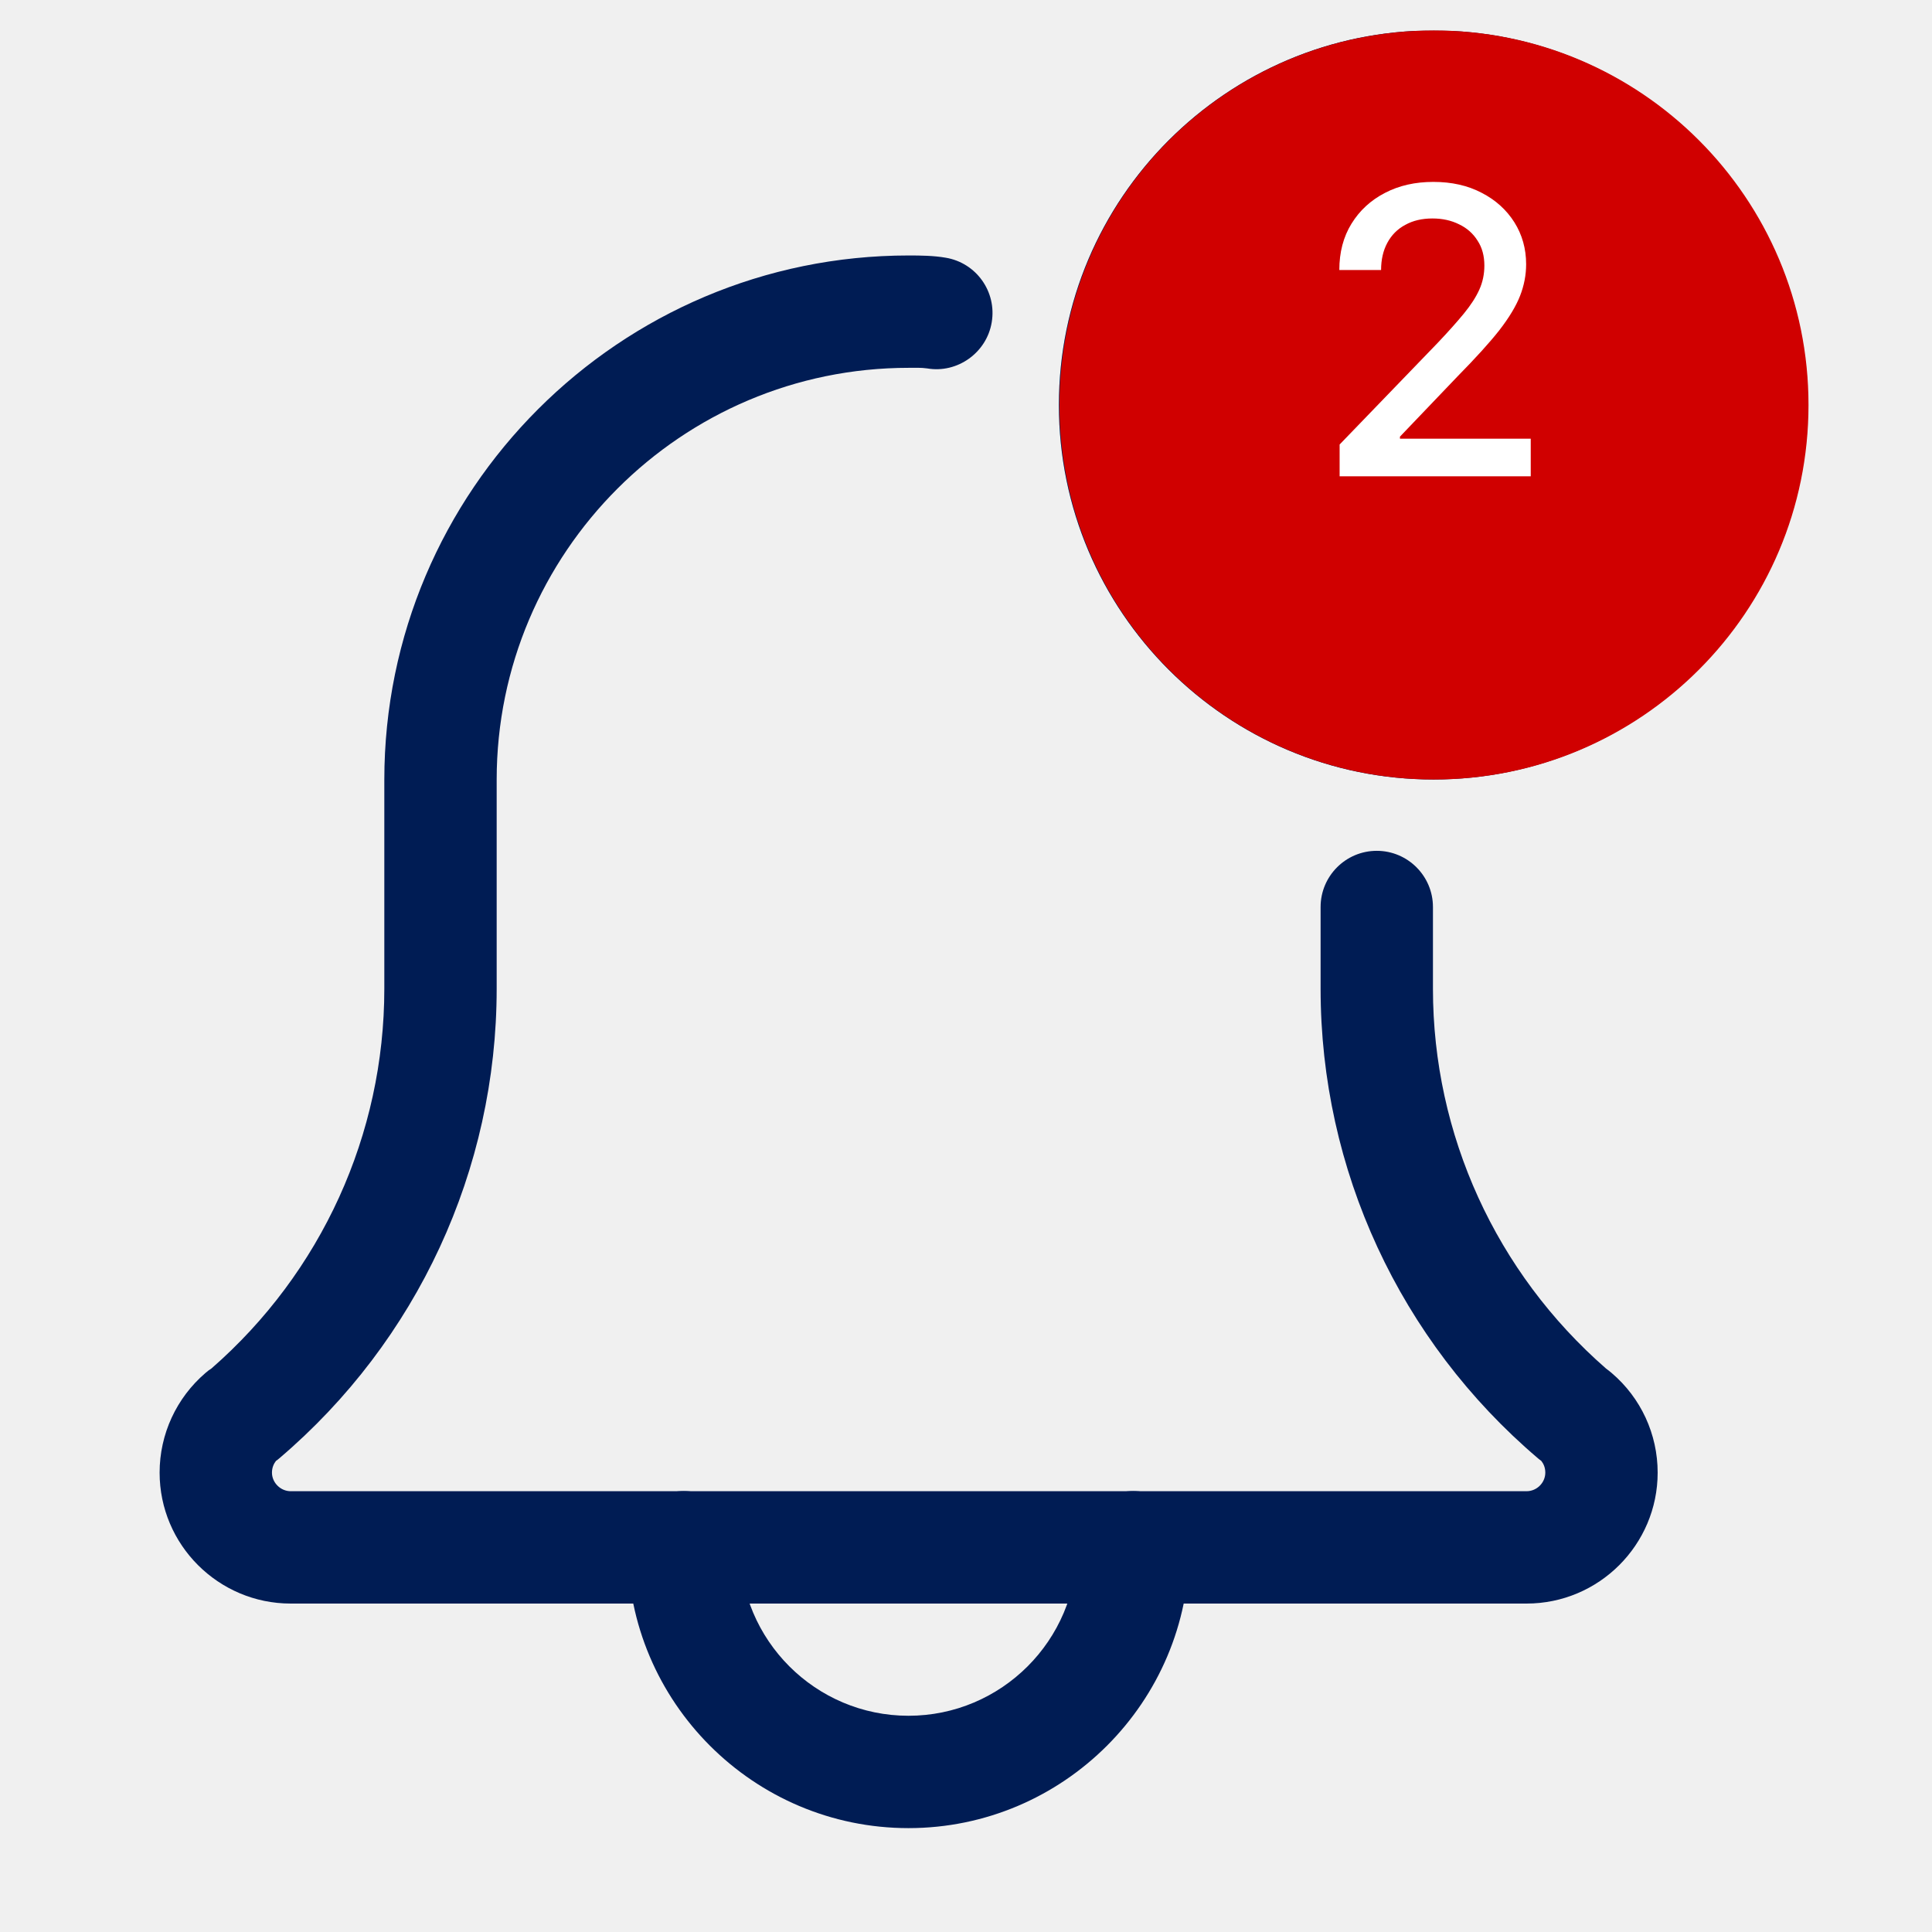
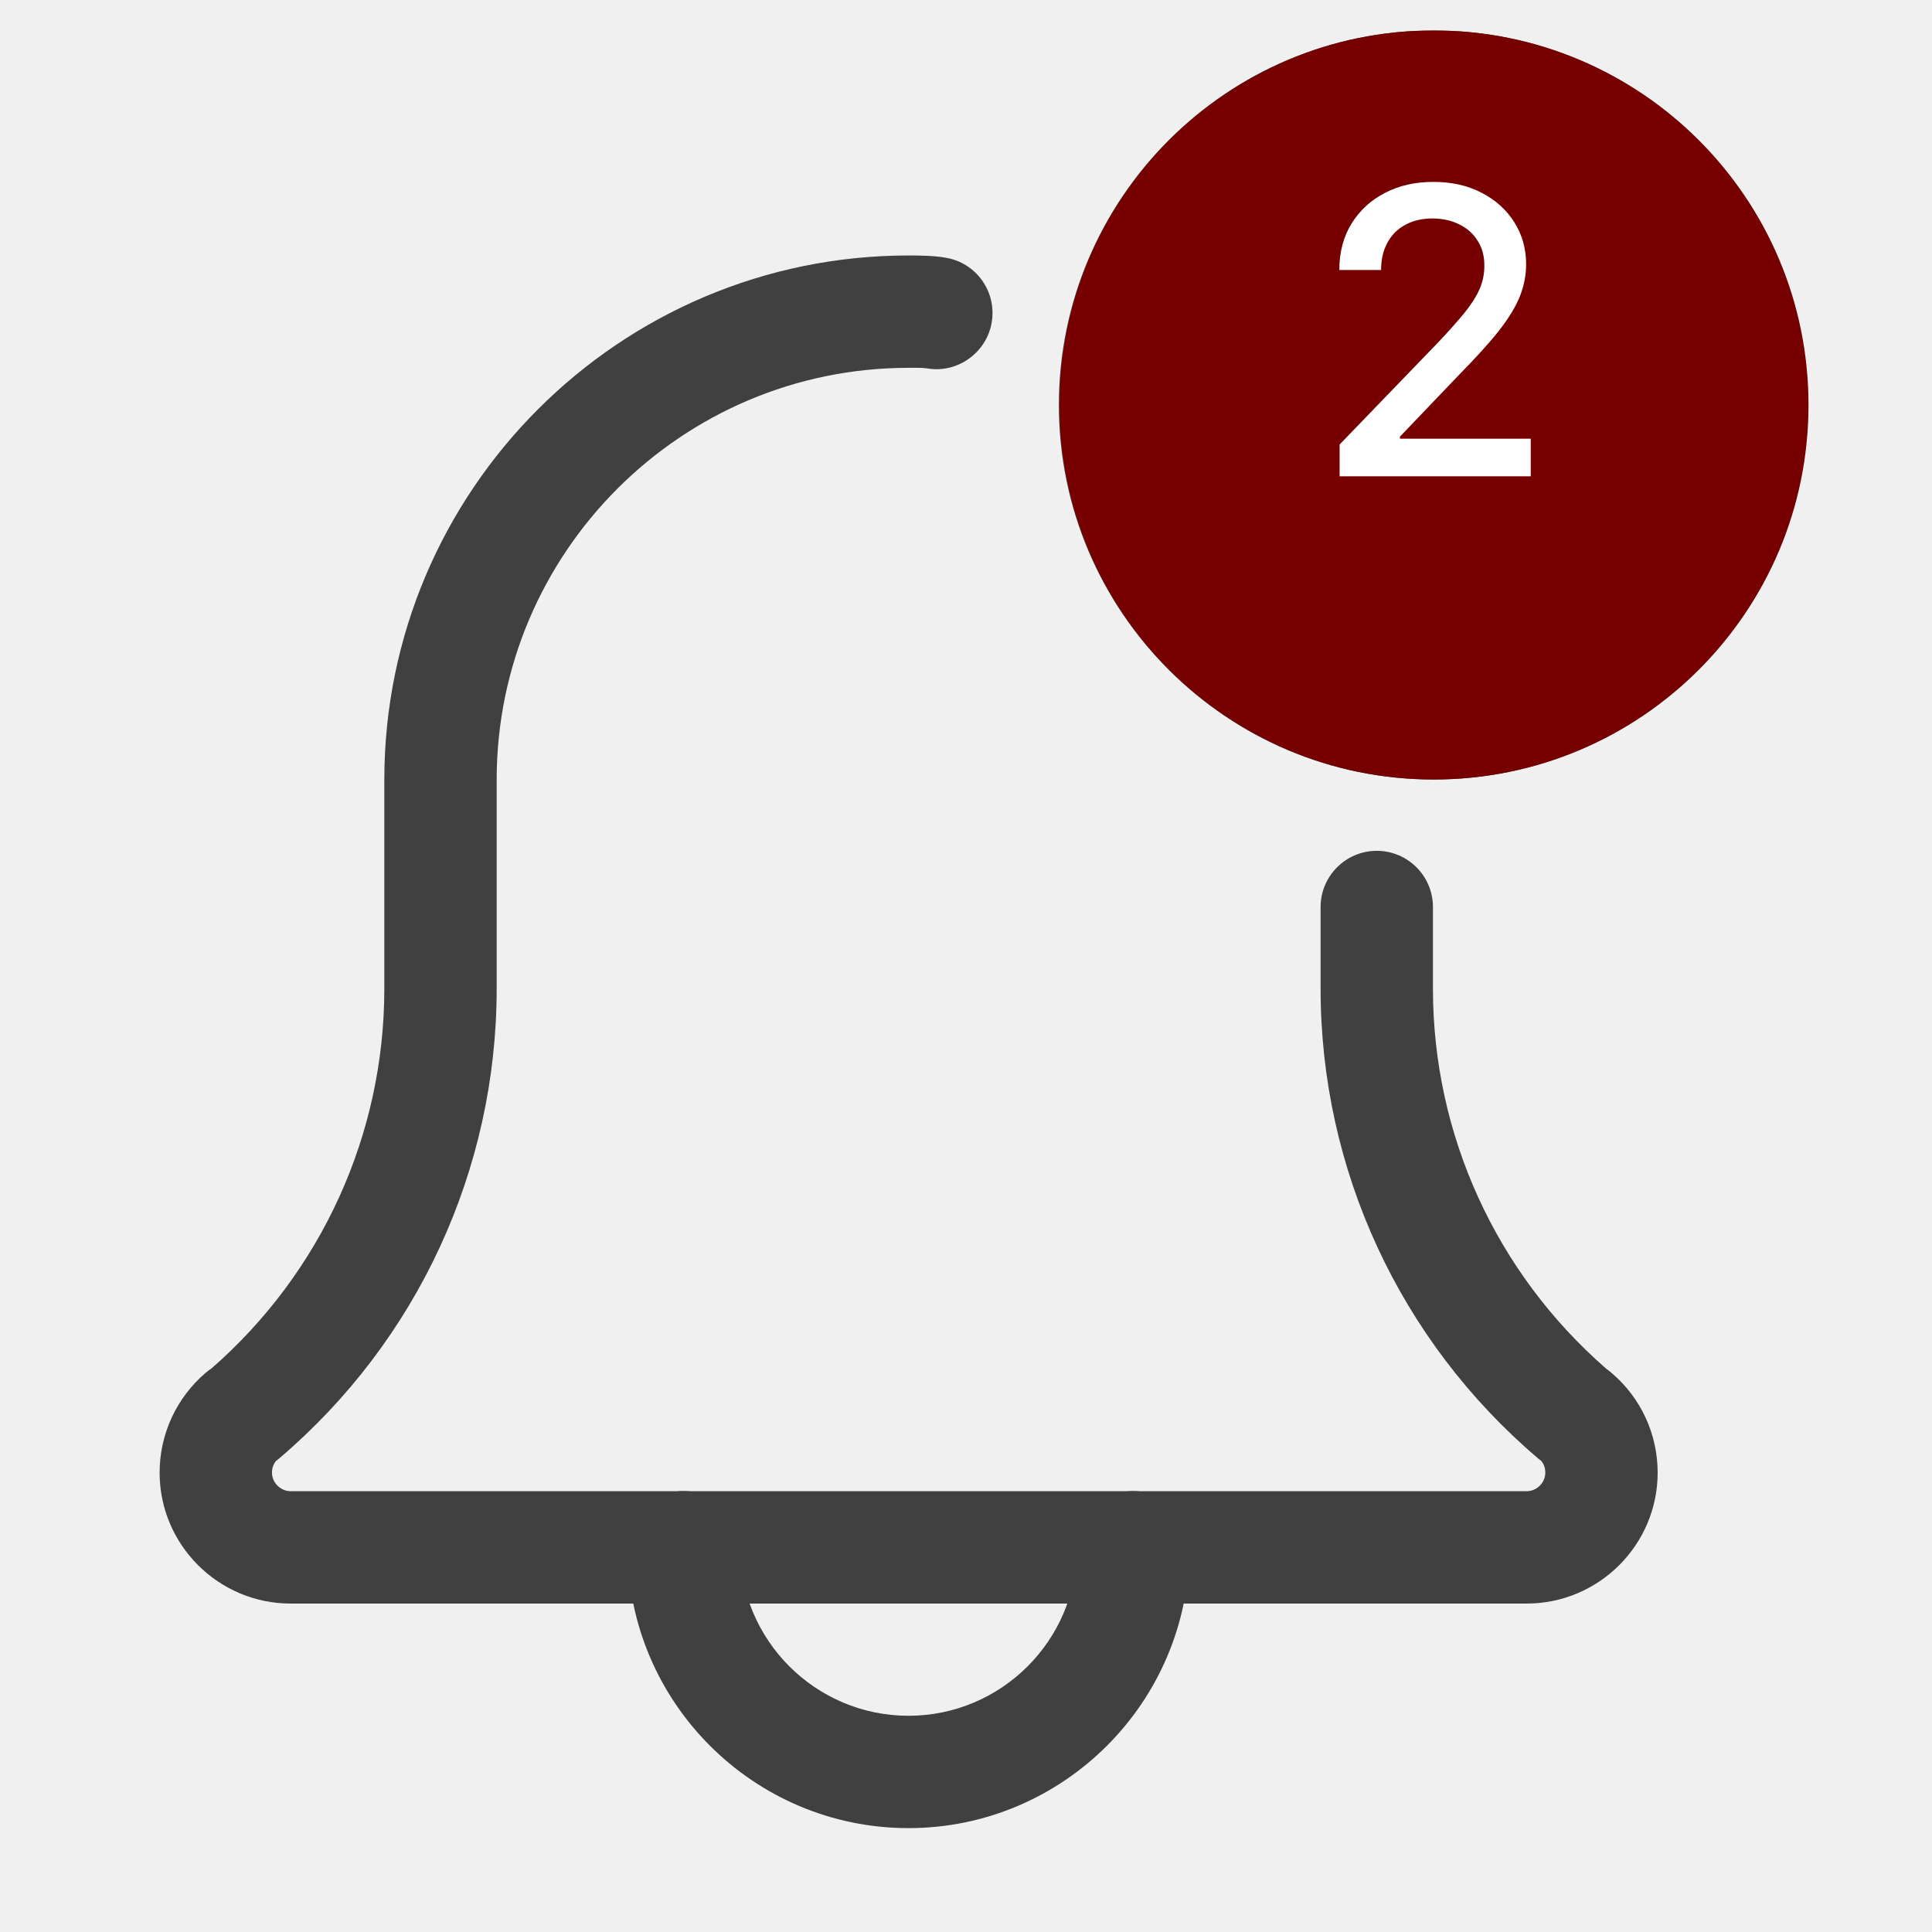
<svg xmlns="http://www.w3.org/2000/svg" width="13" height="13" viewBox="0 0 13 13" fill="none">
  <g clip-path="url(#clip0_1735_815)">
    <path d="M6.113 12.301C5.071 12.301 4.223 11.453 4.223 10.411C4.223 10.203 4.392 10.033 4.601 10.033C4.809 10.033 4.979 10.203 4.979 10.411C4.979 11.037 5.488 11.545 6.113 11.545C6.738 11.545 7.247 11.037 7.247 10.411C7.247 10.203 7.416 10.033 7.625 10.033C7.833 10.033 8.003 10.203 8.003 10.411C8.003 11.453 7.154 12.301 6.113 12.301Z" fill="url(#paint0_linear_1735_815)" />
    <path d="M10.272 10.79H1.956C1.47 10.79 1.074 10.395 1.074 9.909C1.074 9.65 1.187 9.406 1.383 9.238C1.395 9.227 1.409 9.217 1.423 9.208C2.163 8.562 2.586 7.633 2.586 6.653V5.247C2.586 3.301 4.169 1.719 6.114 1.719C6.195 1.719 6.282 1.72 6.363 1.734C6.569 1.768 6.708 1.963 6.673 2.169C6.639 2.374 6.441 2.514 6.239 2.479C6.198 2.473 6.154 2.475 6.114 2.475C4.586 2.475 3.342 3.718 3.342 5.247L3.342 6.653C3.342 7.87 2.808 9.023 1.879 9.813C1.872 9.819 1.865 9.825 1.857 9.83C1.843 9.848 1.83 9.874 1.83 9.909C1.83 9.977 1.888 10.034 1.956 10.034H10.272C10.341 10.034 10.398 9.977 10.398 9.909C10.398 9.873 10.385 9.848 10.371 9.83C10.363 9.825 10.357 9.819 10.349 9.813C9.419 9.022 8.886 7.87 8.886 6.653V6.103C8.886 5.895 9.055 5.725 9.264 5.725C9.473 5.725 9.642 5.895 9.642 6.103V6.653C9.642 7.634 10.066 8.563 10.807 9.209C10.82 9.219 10.833 9.228 10.845 9.239C11.041 9.406 11.154 9.65 11.154 9.909C11.154 10.395 10.758 10.79 10.272 10.79Z" fill="url(#paint1_linear_1735_815)" />
    <mask id="path-3-inside-1_1735_815" fill="white">
      <path d="M9.645 5.245C8.255 5.245 7.125 4.115 7.125 2.725C7.125 1.336 8.255 0.205 9.645 0.205C11.034 0.205 12.165 1.336 12.165 2.725C12.165 4.115 11.034 5.245 9.645 5.245ZM9.645 0.961C8.672 0.961 7.881 1.752 7.881 2.725C7.881 3.698 8.672 4.489 9.645 4.489C10.618 4.489 11.409 3.698 11.409 2.725C11.409 1.752 10.618 0.961 9.645 0.961Z" />
    </mask>
    <path d="M9.645 5.245C8.255 5.245 7.125 4.115 7.125 2.725C7.125 1.336 8.255 0.205 9.645 0.205C11.034 0.205 12.165 1.336 12.165 2.725C12.165 4.115 11.034 5.245 9.645 5.245ZM9.645 0.961C8.672 0.961 7.881 1.752 7.881 2.725C7.881 3.698 8.672 4.489 9.645 4.489C10.618 4.489 11.409 3.698 11.409 2.725C11.409 1.752 10.618 0.961 9.645 0.961Z" fill="#C4C4C4" />
    <path d="M9.645 1.885C10.111 1.885 10.485 2.259 10.485 2.725H3.765C3.765 5.97 6.4 8.605 9.645 8.605V1.885ZM10.485 2.725C10.485 3.191 10.111 3.565 9.645 3.565V-3.155C6.4 -3.155 3.765 -0.52 3.765 2.725H10.485ZM9.645 3.565C9.179 3.565 8.805 3.191 8.805 2.725L15.525 2.725C15.525 -0.52 12.89 -3.155 9.645 -3.155V3.565ZM8.805 2.725C8.805 2.259 9.179 1.885 9.645 1.885V8.605C12.89 8.605 15.525 5.97 15.525 2.725L8.805 2.725ZM9.645 -2.399C6.817 -2.399 4.521 -0.103 4.521 2.725L11.241 2.725C11.241 3.608 10.528 4.321 9.645 4.321V-2.399ZM4.521 2.725C4.521 5.553 6.817 7.849 9.645 7.849V1.129C10.528 1.129 11.241 1.842 11.241 2.725L4.521 2.725ZM9.645 7.849C12.473 7.849 14.769 5.553 14.769 2.725L8.049 2.725C8.049 1.842 8.762 1.129 9.645 1.129V7.849ZM14.769 2.725C14.769 -0.103 12.473 -2.399 9.645 -2.399V4.321C8.762 4.321 8.049 3.608 8.049 2.725L14.769 2.725Z" fill="url(#paint2_linear_1735_815)" mask="url(#path-3-inside-1_1735_815)" />
-     <circle cx="9.649" cy="2.725" r="2.52" fill="#D00000" />
+     <circle cx="9.649" cy="2.725" r="2.52" fill="#760000" />
    <path d="M9.014 3.205V2.991L9.675 2.306C9.746 2.231 9.804 2.166 9.85 2.11C9.896 2.054 9.931 2 9.954 1.949C9.977 1.898 9.988 1.844 9.988 1.787C9.988 1.722 9.973 1.666 9.942 1.619C9.912 1.571 9.87 1.534 9.817 1.509C9.765 1.483 9.705 1.47 9.639 1.47C9.569 1.47 9.508 1.484 9.456 1.513C9.403 1.541 9.363 1.582 9.335 1.634C9.307 1.686 9.293 1.747 9.293 1.817H9.012C9.012 1.698 9.039 1.594 9.094 1.505C9.149 1.416 9.224 1.347 9.319 1.298C9.415 1.248 9.523 1.224 9.645 1.224C9.767 1.224 9.876 1.248 9.969 1.297C10.063 1.345 10.137 1.412 10.19 1.496C10.242 1.579 10.269 1.673 10.269 1.778C10.269 1.851 10.255 1.922 10.228 1.991C10.201 2.06 10.154 2.138 10.088 2.223C10.021 2.308 9.928 2.41 9.809 2.531L9.42 2.938V2.952H10.3V3.205H9.014Z" fill="white" />
  </g>
  <defs>
    <linearGradient id="paint0_linear_1735_815" x1="8.003" y1="11.167" x2="4.223" y2="11.167" gradientUnits="userSpaceOnUse">
-       <stop stop-color="#001C54" />
-       <stop offset="1" stop-color="#001C54" />
+       <stop stop-color="#404040" />
+       <stop offset="1" stop-color="#404040" />
    </linearGradient>
    <linearGradient id="paint1_linear_1735_815" x1="11.154" y1="6.255" x2="1.074" y2="6.255" gradientUnits="userSpaceOnUse">
-       <stop stop-color="#001C54" />
-       <stop offset="1" stop-color="#001C54" />
+       <stop stop-color="#404040" />
+       <stop offset="1" stop-color="#404040" />
    </linearGradient>
    <linearGradient id="paint2_linear_1735_815" x1="12.165" y1="2.725" x2="7.125" y2="2.725" gradientUnits="userSpaceOnUse">
-       <stop stop-color="#001C54" />
-       <stop offset="1" stop-color="#001C54" />
+       <stop stop-color="#404040" />
+       <stop offset="1" stop-color="#404040" />
    </linearGradient>
    <clipPath id="clip0_1735_815">
      <rect width="12.096" height="12.096" fill="white" transform="translate(0.578125 0.205078)" />
    </clipPath>
  </defs>
</svg>
